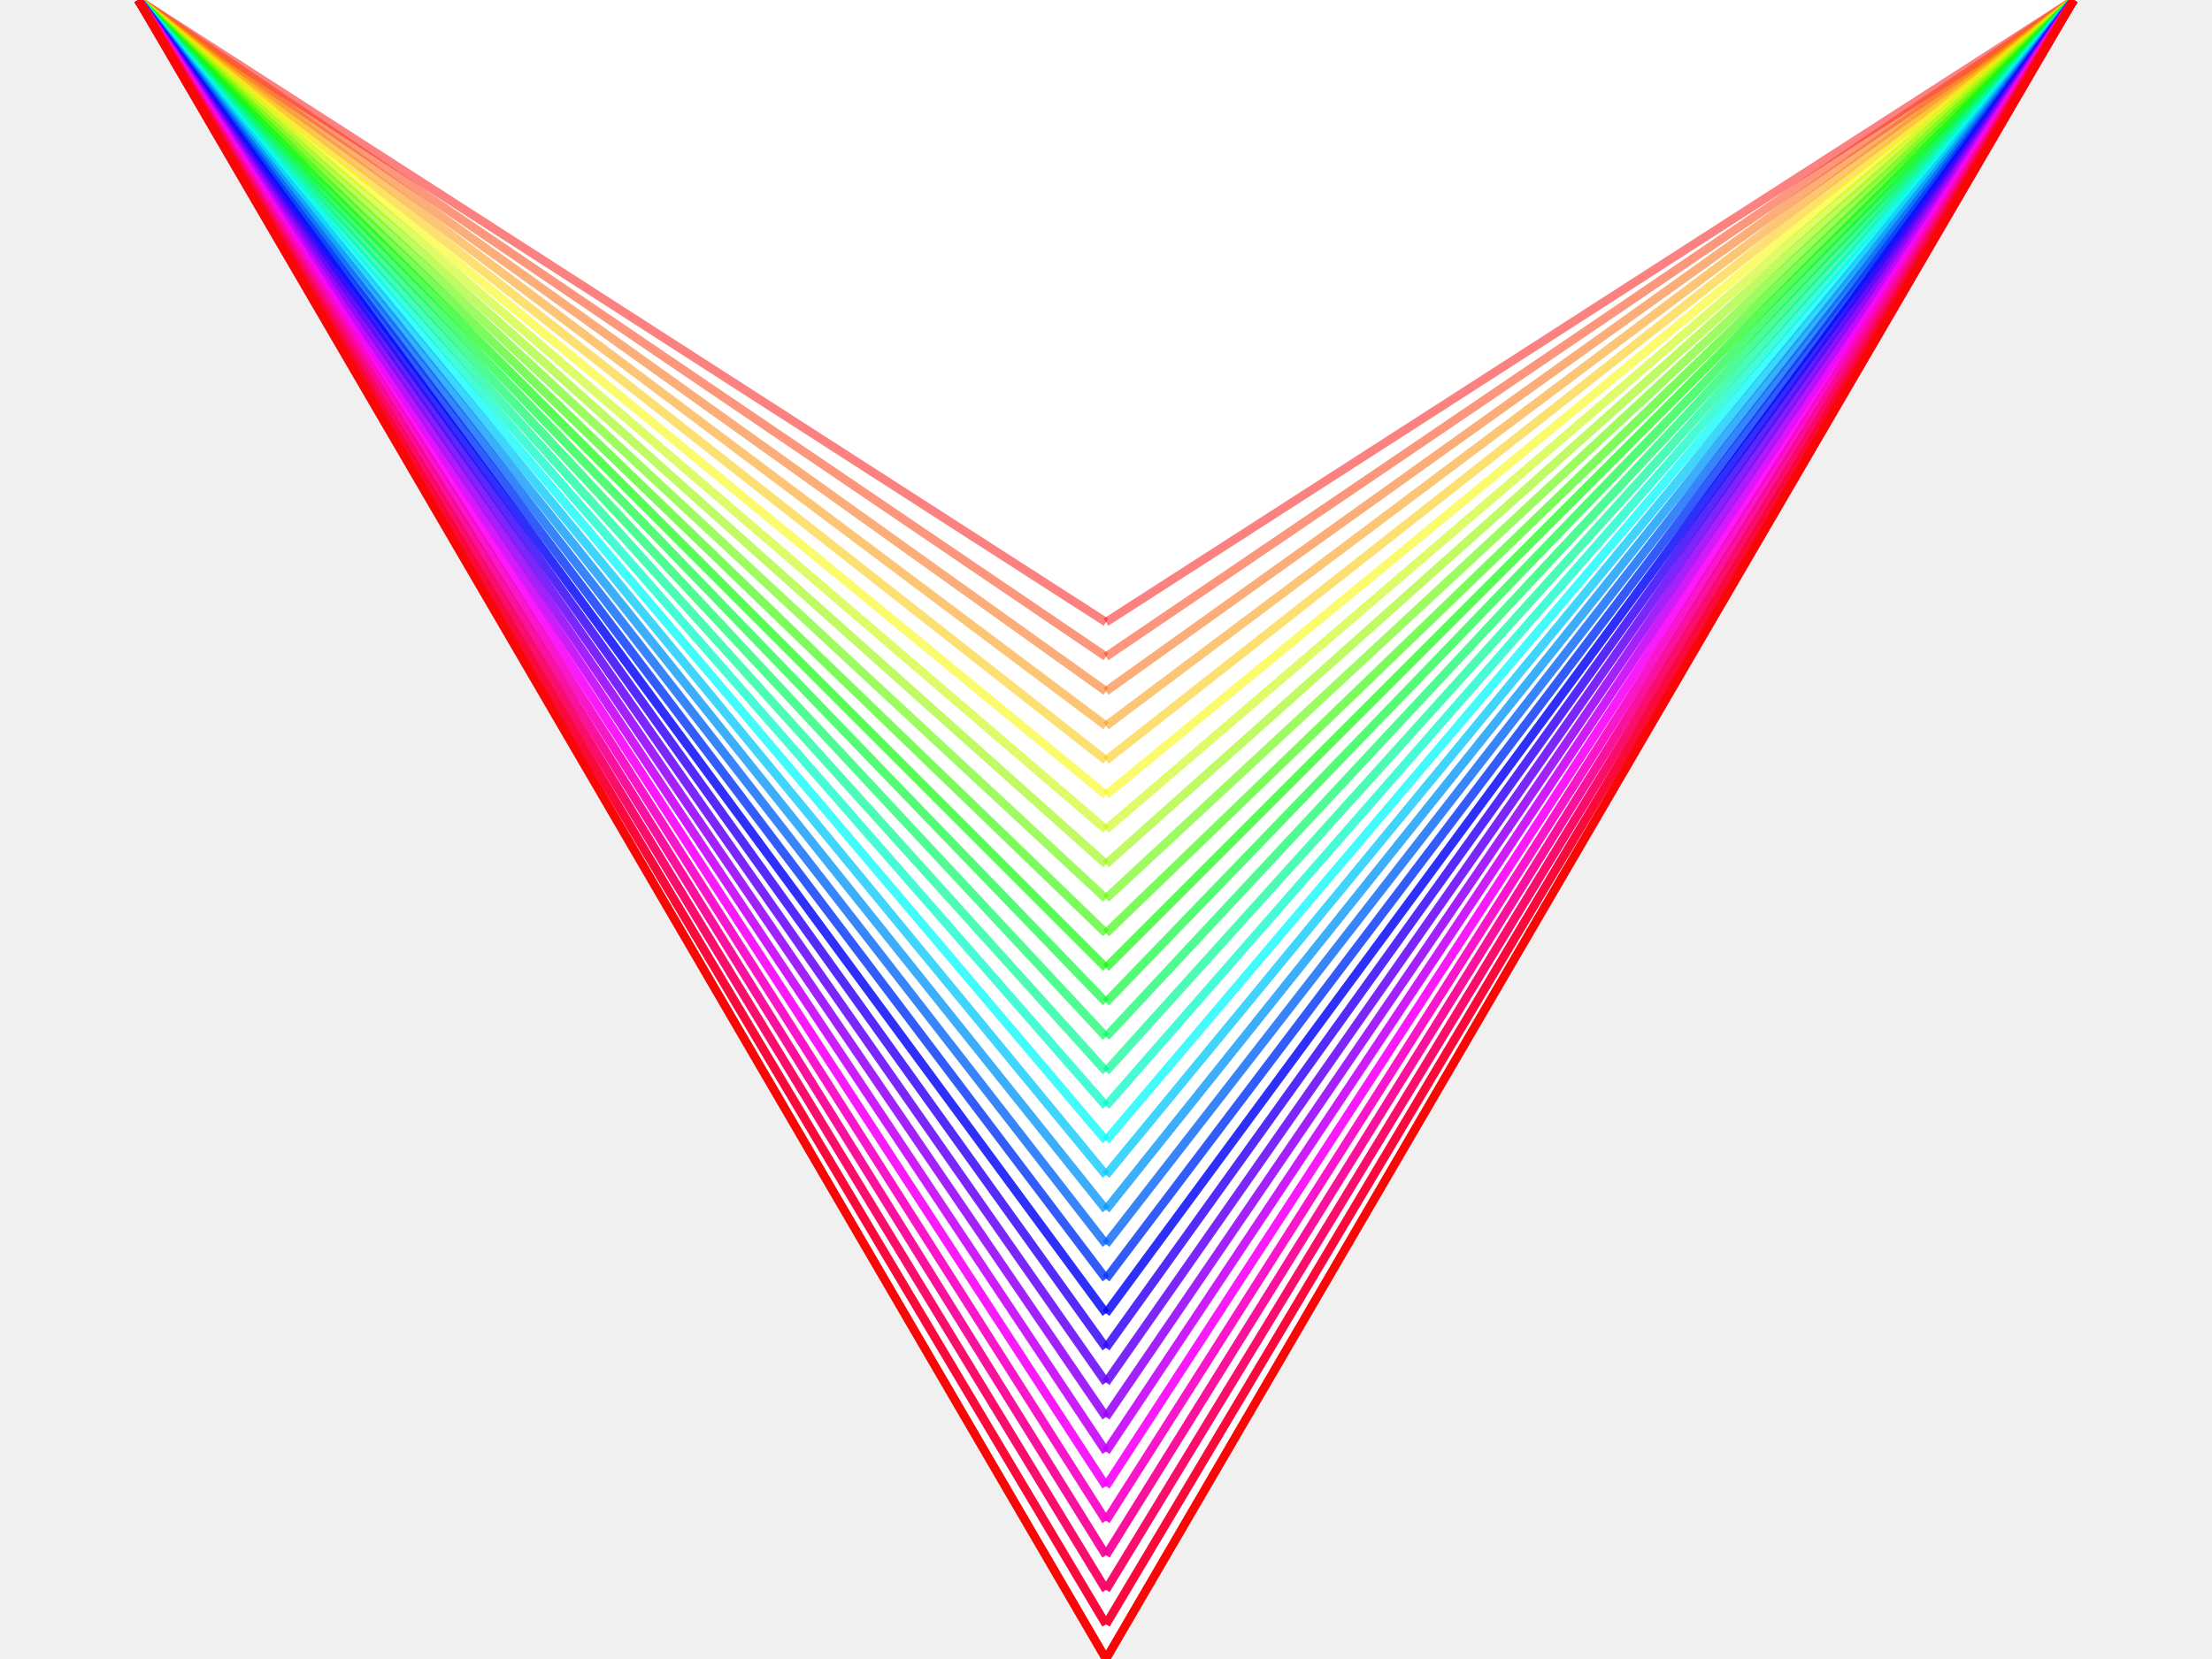
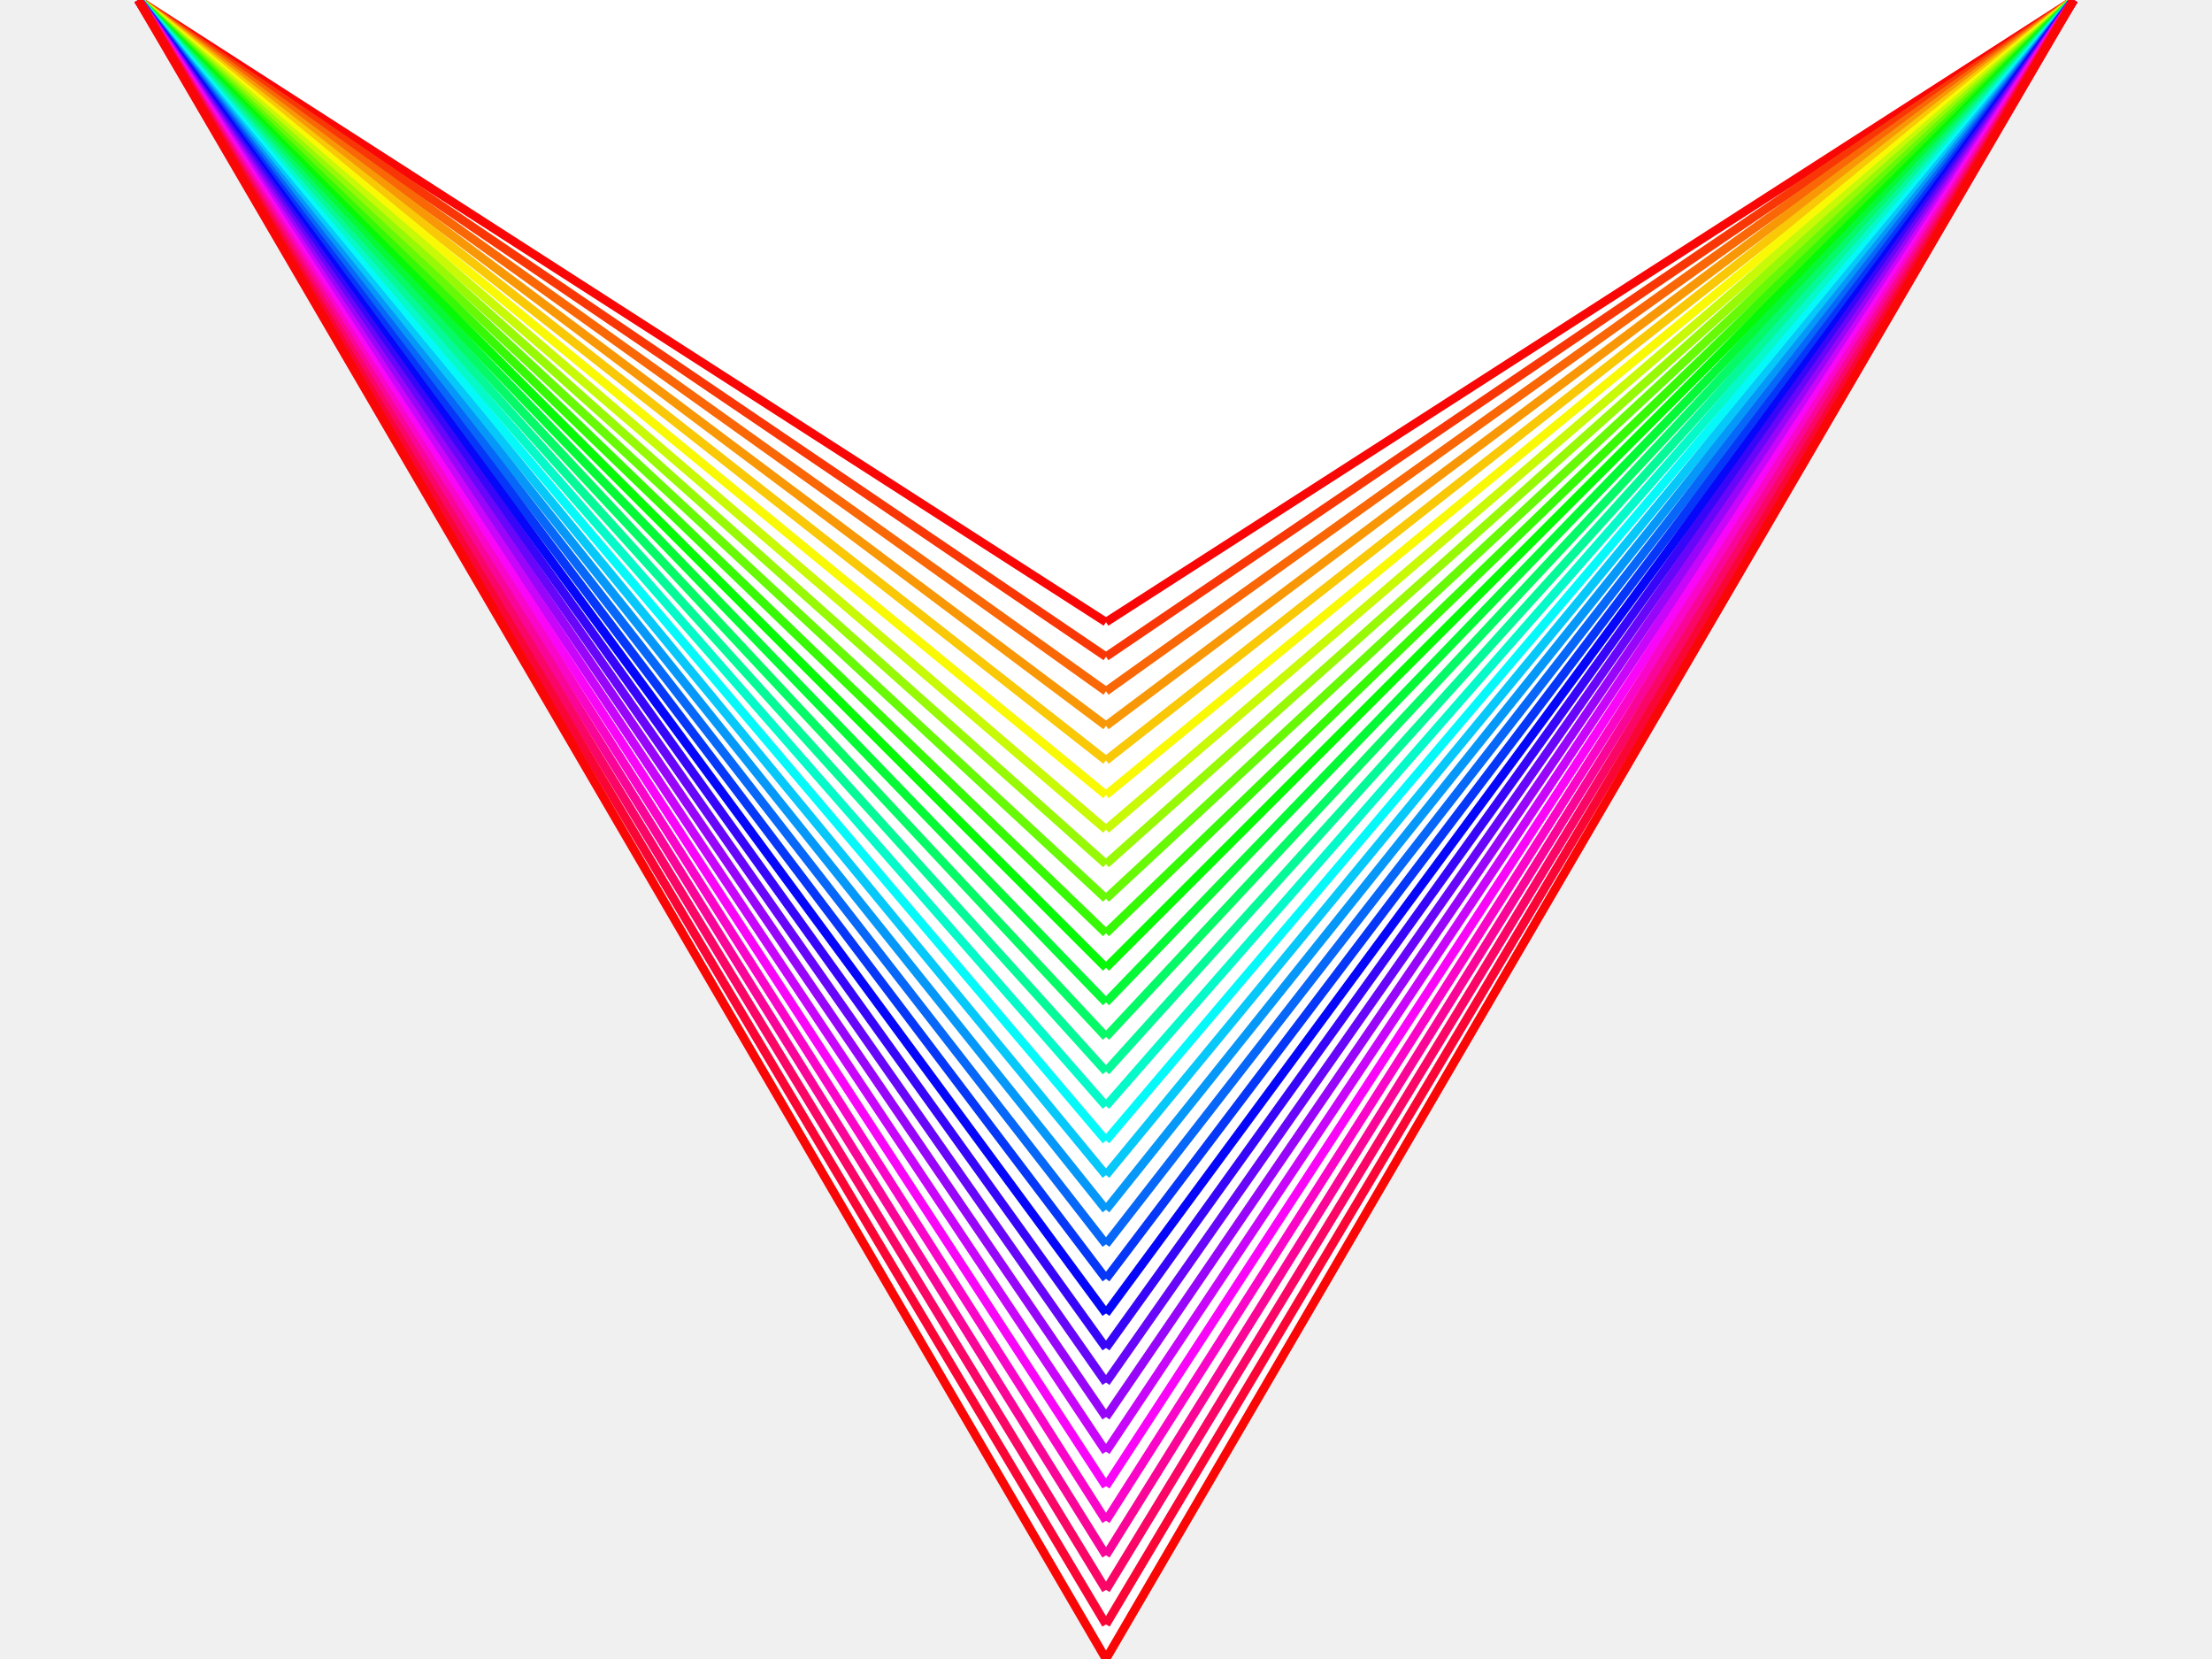
<svg xmlns="http://www.w3.org/2000/svg" version="1.1" viewBox="0 0 16 12">
  <path d="M 8 12 L 1 0 L 15 0 z" fill="white" />
-   <line opacity="0.5" stroke="hsl(0, 95%, 50%)" stroke-width="0.062" x1="1" y1="0" x2="8" y2="4.5" />
-   <line opacity="0.517" stroke="hsl(12, 95%, 50%)" stroke-width="0.062" x1="1" y1="0" x2="8" y2="4.75" />
-   <line opacity="0.533" stroke="hsl(24, 95%, 50%)" stroke-width="0.062" x1="1" y1="0" x2="8" y2="5" />
-   <line opacity="0.55" stroke="hsl(36, 95%, 50%)" stroke-width="0.062" x1="1" y1="0" x2="8" y2="5.25" />
-   <line opacity="0.567" stroke="hsl(48, 95%, 50%)" stroke-width="0.062" x1="1" y1="0" x2="8" y2="5.5" />
-   <line opacity="0.583" stroke="hsl(60, 95%, 50%)" stroke-width="0.062" x1="1" y1="0" x2="8" y2="5.75" />
-   <line opacity="0.6" stroke="hsl(72, 95%, 50%)" stroke-width="0.062" x1="1" y1="0" x2="8" y2="6" />
-   <line opacity="0.617" stroke="hsl(84, 95%, 50%)" stroke-width="0.062" x1="1" y1="0" x2="8" y2="6.25" />
-   <line opacity="0.633" stroke="hsl(96, 95%, 50%)" stroke-width="0.062" x1="1" y1="0" x2="8" y2="6.5" />
-   <line opacity="0.65" stroke="hsl(108, 95%, 50%)" stroke-width="0.062" x1="1" y1="0" x2="8" y2="6.75" />
-   <line opacity="0.667" stroke="hsl(120, 95%, 50%)" stroke-width="0.062" x1="1" y1="0" x2="8" y2="7" />
-   <line opacity="0.683" stroke="hsl(132, 95%, 50%)" stroke-width="0.062" x1="1" y1="0" x2="8" y2="7.25" />
-   <line opacity="0.7" stroke="hsl(144, 95%, 50%)" stroke-width="0.062" x1="1" y1="0" x2="8" y2="7.5" />
-   <line opacity="0.717" stroke="hsl(156, 95%, 50%)" stroke-width="0.062" x1="1" y1="0" x2="8" y2="7.75" />
-   <line opacity="0.733" stroke="hsl(168, 95%, 50%)" stroke-width="0.062" x1="1" y1="0" x2="8" y2="8" />
-   <line opacity="0.75" stroke="hsl(180, 95%, 50%)" stroke-width="0.062" x1="1" y1="0" x2="8" y2="8.25" />
-   <line opacity="0.767" stroke="hsl(192, 95%, 50%)" stroke-width="0.062" x1="1" y1="0" x2="8" y2="8.5" />
-   <line opacity="0.783" stroke="hsl(204, 95%, 50%)" stroke-width="0.062" x1="1" y1="0" x2="8" y2="8.75" />
-   <line opacity="0.8" stroke="hsl(216, 95%, 50%)" stroke-width="0.062" x1="1" y1="0" x2="8" y2="9" />
-   <line opacity="0.817" stroke="hsl(228, 95%, 50%)" stroke-width="0.062" x1="1" y1="0" x2="8" y2="9.25" />
-   <line opacity="0.833" stroke="hsl(240, 95%, 50%)" stroke-width="0.062" x1="1" y1="0" x2="8" y2="9.5" />
-   <line opacity="0.85" stroke="hsl(252, 95%, 50%)" stroke-width="0.062" x1="1" y1="0" x2="8" y2="9.75" />
-   <line opacity="0.867" stroke="hsl(264, 95%, 50%)" stroke-width="0.062" x1="1" y1="0" x2="8" y2="10" />
-   <line opacity="0.883" stroke="hsl(276, 95%, 50%)" stroke-width="0.062" x1="1" y1="0" x2="8" y2="10.25" />
-   <line opacity="0.9" stroke="hsl(288, 95%, 50%)" stroke-width="0.062" x1="1" y1="0" x2="8" y2="10.5" />
-   <line opacity="0.917" stroke="hsl(300, 95%, 50%)" stroke-width="0.062" x1="1" y1="0" x2="8" y2="10.75" />
-   <line opacity="0.933" stroke="hsl(312, 95%, 50%)" stroke-width="0.062" x1="1" y1="0" x2="8" y2="11" />
-   <line opacity="0.95" stroke="hsl(324, 95%, 50%)" stroke-width="0.062" x1="1" y1="0" x2="8" y2="11.25" />
-   <line opacity="0.967" stroke="hsl(336, 95%, 50%)" stroke-width="0.062" x1="1" y1="0" x2="8" y2="11.5" />
-   <line opacity="0.983" stroke="hsl(348, 95%, 50%)" stroke-width="0.062" x1="1" y1="0" x2="8" y2="11.75" />
+   <line opacity="1" stroke="hsl(0, 95%, 50%)" stroke-width="0.062" x1="1" y1="0" x2="8" y2="4.5" />
+   <line opacity="1" stroke="hsl(12, 95%, 50%)" stroke-width="0.062" x1="1" y1="0" x2="8" y2="4.75" />
+   <line opacity="1" stroke="hsl(24, 95%, 50%)" stroke-width="0.062" x1="1" y1="0" x2="8" y2="5" />
+   <line opacity="1" stroke="hsl(36, 95%, 50%)" stroke-width="0.062" x1="1" y1="0" x2="8" y2="5.25" />
+   <line opacity="1" stroke="hsl(48, 95%, 50%)" stroke-width="0.062" x1="1" y1="0" x2="8" y2="5.5" />
+   <line opacity="1" stroke="hsl(60, 95%, 50%)" stroke-width="0.062" x1="1" y1="0" x2="8" y2="5.75" />
+   <line opacity="1" stroke="hsl(72, 95%, 50%)" stroke-width="0.062" x1="1" y1="0" x2="8" y2="6" />
+   <line opacity="1" stroke="hsl(84, 95%, 50%)" stroke-width="0.062" x1="1" y1="0" x2="8" y2="6.25" />
+   <line opacity="1" stroke="hsl(96, 95%, 50%)" stroke-width="0.062" x1="1" y1="0" x2="8" y2="6.5" />
+   <line opacity="1" stroke="hsl(108, 95%, 50%)" stroke-width="0.062" x1="1" y1="0" x2="8" y2="6.75" />
+   <line opacity="1" stroke="hsl(120, 95%, 50%)" stroke-width="0.062" x1="1" y1="0" x2="8" y2="7" />
+   <line opacity="1" stroke="hsl(132, 95%, 50%)" stroke-width="0.062" x1="1" y1="0" x2="8" y2="7.25" />
+   <line opacity="1" stroke="hsl(144, 95%, 50%)" stroke-width="0.062" x1="1" y1="0" x2="8" y2="7.5" />
+   <line opacity="1" stroke="hsl(156, 95%, 50%)" stroke-width="0.062" x1="1" y1="0" x2="8" y2="7.75" />
+   <line opacity="1" stroke="hsl(168, 95%, 50%)" stroke-width="0.062" x1="1" y1="0" x2="8" y2="8" />
+   <line opacity="1" stroke="hsl(180, 95%, 50%)" stroke-width="0.062" x1="1" y1="0" x2="8" y2="8.25" />
+   <line opacity="1" stroke="hsl(192, 95%, 50%)" stroke-width="0.062" x1="1" y1="0" x2="8" y2="8.5" />
+   <line opacity="1" stroke="hsl(204, 95%, 50%)" stroke-width="0.062" x1="1" y1="0" x2="8" y2="8.75" />
+   <line opacity="1" stroke="hsl(216, 95%, 50%)" stroke-width="0.062" x1="1" y1="0" x2="8" y2="9" />
+   <line opacity="1" stroke="hsl(228, 95%, 50%)" stroke-width="0.062" x1="1" y1="0" x2="8" y2="9.25" />
+   <line opacity="1" stroke="hsl(240, 95%, 50%)" stroke-width="0.062" x1="1" y1="0" x2="8" y2="9.5" />
+   <line opacity="1" stroke="hsl(252, 95%, 50%)" stroke-width="0.062" x1="1" y1="0" x2="8" y2="9.75" />
+   <line opacity="1" stroke="hsl(264, 95%, 50%)" stroke-width="0.062" x1="1" y1="0" x2="8" y2="10" />
+   <line opacity="1" stroke="hsl(276, 95%, 50%)" stroke-width="0.062" x1="1" y1="0" x2="8" y2="10.25" />
+   <line opacity="1" stroke="hsl(288, 95%, 50%)" stroke-width="0.062" x1="1" y1="0" x2="8" y2="10.5" />
+   <line opacity="1" stroke="hsl(300, 95%, 50%)" stroke-width="0.062" x1="1" y1="0" x2="8" y2="10.75" />
+   <line opacity="1" stroke="hsl(312, 95%, 50%)" stroke-width="0.062" x1="1" y1="0" x2="8" y2="11" />
+   <line opacity="1" stroke="hsl(324, 95%, 50%)" stroke-width="0.062" x1="1" y1="0" x2="8" y2="11.25" />
+   <line opacity="1" stroke="hsl(336, 95%, 50%)" stroke-width="0.062" x1="1" y1="0" x2="8" y2="11.5" />
+   <line opacity="1" stroke="hsl(348, 95%, 50%)" stroke-width="0.062" x1="1" y1="0" x2="8" y2="11.75" />
  <line opacity="1" stroke="hsl(360, 95%, 50%)" stroke-width="0.062" x1="1" y1="0" x2="8" y2="12" />
-   <line opacity="0.5" stroke="hsl(0, 95%, 50%)" stroke-width="0.062" x1="15" y1="0" x2="8" y2="4.5" />
-   <line opacity="0.517" stroke="hsl(12, 95%, 50%)" stroke-width="0.062" x1="15" y1="0" x2="8" y2="4.75" />
-   <line opacity="0.533" stroke="hsl(24, 95%, 50%)" stroke-width="0.062" x1="15" y1="0" x2="8" y2="5" />
-   <line opacity="0.55" stroke="hsl(36, 95%, 50%)" stroke-width="0.062" x1="15" y1="0" x2="8" y2="5.25" />
-   <line opacity="0.567" stroke="hsl(48, 95%, 50%)" stroke-width="0.062" x1="15" y1="0" x2="8" y2="5.5" />
-   <line opacity="0.583" stroke="hsl(60, 95%, 50%)" stroke-width="0.062" x1="15" y1="0" x2="8" y2="5.75" />
-   <line opacity="0.6" stroke="hsl(72, 95%, 50%)" stroke-width="0.062" x1="15" y1="0" x2="8" y2="6" />
-   <line opacity="0.617" stroke="hsl(84, 95%, 50%)" stroke-width="0.062" x1="15" y1="0" x2="8" y2="6.25" />
-   <line opacity="0.633" stroke="hsl(96, 95%, 50%)" stroke-width="0.062" x1="15" y1="0" x2="8" y2="6.5" />
-   <line opacity="0.65" stroke="hsl(108, 95%, 50%)" stroke-width="0.062" x1="15" y1="0" x2="8" y2="6.75" />
-   <line opacity="0.667" stroke="hsl(120, 95%, 50%)" stroke-width="0.062" x1="15" y1="0" x2="8" y2="7" />
-   <line opacity="0.683" stroke="hsl(132, 95%, 50%)" stroke-width="0.062" x1="15" y1="0" x2="8" y2="7.25" />
-   <line opacity="0.7" stroke="hsl(144, 95%, 50%)" stroke-width="0.062" x1="15" y1="0" x2="8" y2="7.5" />
-   <line opacity="0.717" stroke="hsl(156, 95%, 50%)" stroke-width="0.062" x1="15" y1="0" x2="8" y2="7.75" />
-   <line opacity="0.733" stroke="hsl(168, 95%, 50%)" stroke-width="0.062" x1="15" y1="0" x2="8" y2="8" />
-   <line opacity="0.75" stroke="hsl(180, 95%, 50%)" stroke-width="0.062" x1="15" y1="0" x2="8" y2="8.25" />
-   <line opacity="0.767" stroke="hsl(192, 95%, 50%)" stroke-width="0.062" x1="15" y1="0" x2="8" y2="8.5" />
-   <line opacity="0.783" stroke="hsl(204, 95%, 50%)" stroke-width="0.062" x1="15" y1="0" x2="8" y2="8.75" />
-   <line opacity="0.8" stroke="hsl(216, 95%, 50%)" stroke-width="0.062" x1="15" y1="0" x2="8" y2="9" />
-   <line opacity="0.817" stroke="hsl(228, 95%, 50%)" stroke-width="0.062" x1="15" y1="0" x2="8" y2="9.25" />
-   <line opacity="0.833" stroke="hsl(240, 95%, 50%)" stroke-width="0.062" x1="15" y1="0" x2="8" y2="9.5" />
-   <line opacity="0.85" stroke="hsl(252, 95%, 50%)" stroke-width="0.062" x1="15" y1="0" x2="8" y2="9.75" />
-   <line opacity="0.867" stroke="hsl(264, 95%, 50%)" stroke-width="0.062" x1="15" y1="0" x2="8" y2="10" />
-   <line opacity="0.883" stroke="hsl(276, 95%, 50%)" stroke-width="0.062" x1="15" y1="0" x2="8" y2="10.25" />
-   <line opacity="0.9" stroke="hsl(288, 95%, 50%)" stroke-width="0.062" x1="15" y1="0" x2="8" y2="10.5" />
-   <line opacity="0.917" stroke="hsl(300, 95%, 50%)" stroke-width="0.062" x1="15" y1="0" x2="8" y2="10.75" />
-   <line opacity="0.933" stroke="hsl(312, 95%, 50%)" stroke-width="0.062" x1="15" y1="0" x2="8" y2="11" />
-   <line opacity="0.95" stroke="hsl(324, 95%, 50%)" stroke-width="0.062" x1="15" y1="0" x2="8" y2="11.25" />
-   <line opacity="0.967" stroke="hsl(336, 95%, 50%)" stroke-width="0.062" x1="15" y1="0" x2="8" y2="11.5" />
-   <line opacity="0.983" stroke="hsl(348, 95%, 50%)" stroke-width="0.062" x1="15" y1="0" x2="8" y2="11.75" />
+   <line opacity="1" stroke="hsl(0, 95%, 50%)" stroke-width="0.062" x1="15" y1="0" x2="8" y2="4.5" />
+   <line opacity="1" stroke="hsl(12, 95%, 50%)" stroke-width="0.062" x1="15" y1="0" x2="8" y2="4.75" />
+   <line opacity="1" stroke="hsl(24, 95%, 50%)" stroke-width="0.062" x1="15" y1="0" x2="8" y2="5" />
+   <line opacity="1" stroke="hsl(36, 95%, 50%)" stroke-width="0.062" x1="15" y1="0" x2="8" y2="5.25" />
+   <line opacity="1" stroke="hsl(48, 95%, 50%)" stroke-width="0.062" x1="15" y1="0" x2="8" y2="5.5" />
+   <line opacity="1" stroke="hsl(60, 95%, 50%)" stroke-width="0.062" x1="15" y1="0" x2="8" y2="5.75" />
+   <line opacity="1" stroke="hsl(72, 95%, 50%)" stroke-width="0.062" x1="15" y1="0" x2="8" y2="6" />
+   <line opacity="1" stroke="hsl(84, 95%, 50%)" stroke-width="0.062" x1="15" y1="0" x2="8" y2="6.25" />
+   <line opacity="1" stroke="hsl(96, 95%, 50%)" stroke-width="0.062" x1="15" y1="0" x2="8" y2="6.5" />
+   <line opacity="1" stroke="hsl(108, 95%, 50%)" stroke-width="0.062" x1="15" y1="0" x2="8" y2="6.75" />
+   <line opacity="1" stroke="hsl(120, 95%, 50%)" stroke-width="0.062" x1="15" y1="0" x2="8" y2="7" />
+   <line opacity="1" stroke="hsl(132, 95%, 50%)" stroke-width="0.062" x1="15" y1="0" x2="8" y2="7.25" />
+   <line opacity="1" stroke="hsl(144, 95%, 50%)" stroke-width="0.062" x1="15" y1="0" x2="8" y2="7.5" />
+   <line opacity="1" stroke="hsl(156, 95%, 50%)" stroke-width="0.062" x1="15" y1="0" x2="8" y2="7.75" />
+   <line opacity="1" stroke="hsl(168, 95%, 50%)" stroke-width="0.062" x1="15" y1="0" x2="8" y2="8" />
+   <line opacity="1" stroke="hsl(180, 95%, 50%)" stroke-width="0.062" x1="15" y1="0" x2="8" y2="8.25" />
+   <line opacity="1" stroke="hsl(192, 95%, 50%)" stroke-width="0.062" x1="15" y1="0" x2="8" y2="8.5" />
+   <line opacity="1" stroke="hsl(204, 95%, 50%)" stroke-width="0.062" x1="15" y1="0" x2="8" y2="8.75" />
+   <line opacity="1" stroke="hsl(216, 95%, 50%)" stroke-width="0.062" x1="15" y1="0" x2="8" y2="9" />
+   <line opacity="1" stroke="hsl(228, 95%, 50%)" stroke-width="0.062" x1="15" y1="0" x2="8" y2="9.25" />
+   <line opacity="1" stroke="hsl(240, 95%, 50%)" stroke-width="0.062" x1="15" y1="0" x2="8" y2="9.5" />
+   <line opacity="1" stroke="hsl(252, 95%, 50%)" stroke-width="0.062" x1="15" y1="0" x2="8" y2="9.75" />
+   <line opacity="1" stroke="hsl(264, 95%, 50%)" stroke-width="0.062" x1="15" y1="0" x2="8" y2="10" />
+   <line opacity="1" stroke="hsl(276, 95%, 50%)" stroke-width="0.062" x1="15" y1="0" x2="8" y2="10.25" />
+   <line opacity="1" stroke="hsl(288, 95%, 50%)" stroke-width="0.062" x1="15" y1="0" x2="8" y2="10.5" />
+   <line opacity="1" stroke="hsl(300, 95%, 50%)" stroke-width="0.062" x1="15" y1="0" x2="8" y2="10.75" />
+   <line opacity="1" stroke="hsl(312, 95%, 50%)" stroke-width="0.062" x1="15" y1="0" x2="8" y2="11" />
+   <line opacity="1" stroke="hsl(324, 95%, 50%)" stroke-width="0.062" x1="15" y1="0" x2="8" y2="11.25" />
+   <line opacity="1" stroke="hsl(336, 95%, 50%)" stroke-width="0.062" x1="15" y1="0" x2="8" y2="11.5" />
+   <line opacity="1" stroke="hsl(348, 95%, 50%)" stroke-width="0.062" x1="15" y1="0" x2="8" y2="11.75" />
  <line opacity="1" stroke="hsl(360, 95%, 50%)" stroke-width="0.062" x1="15" y1="0" x2="8" y2="12" />
</svg>
